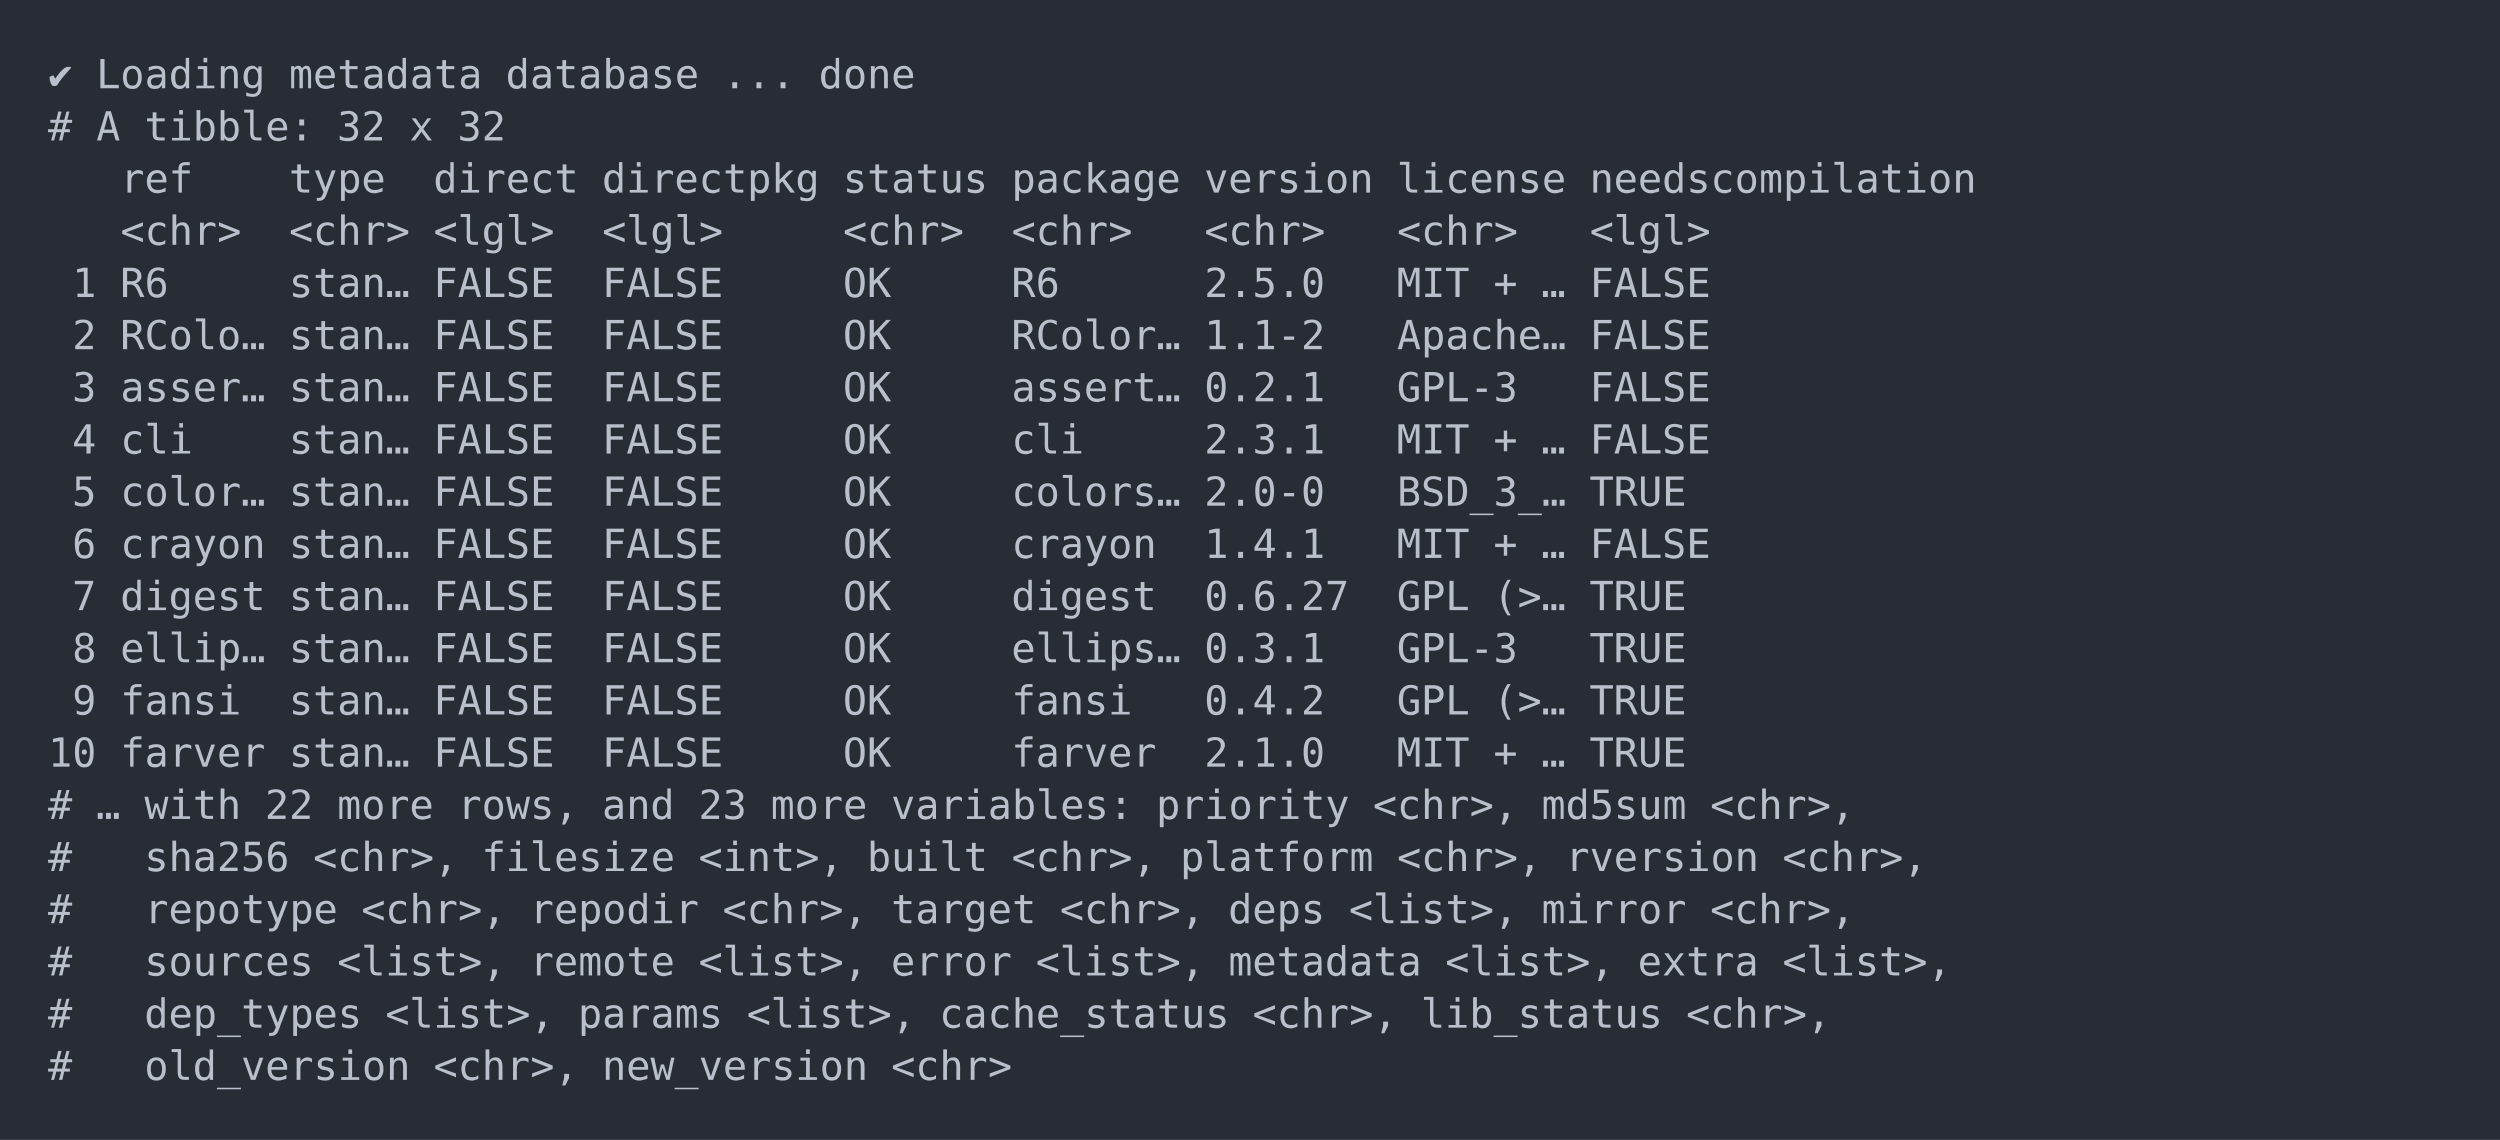
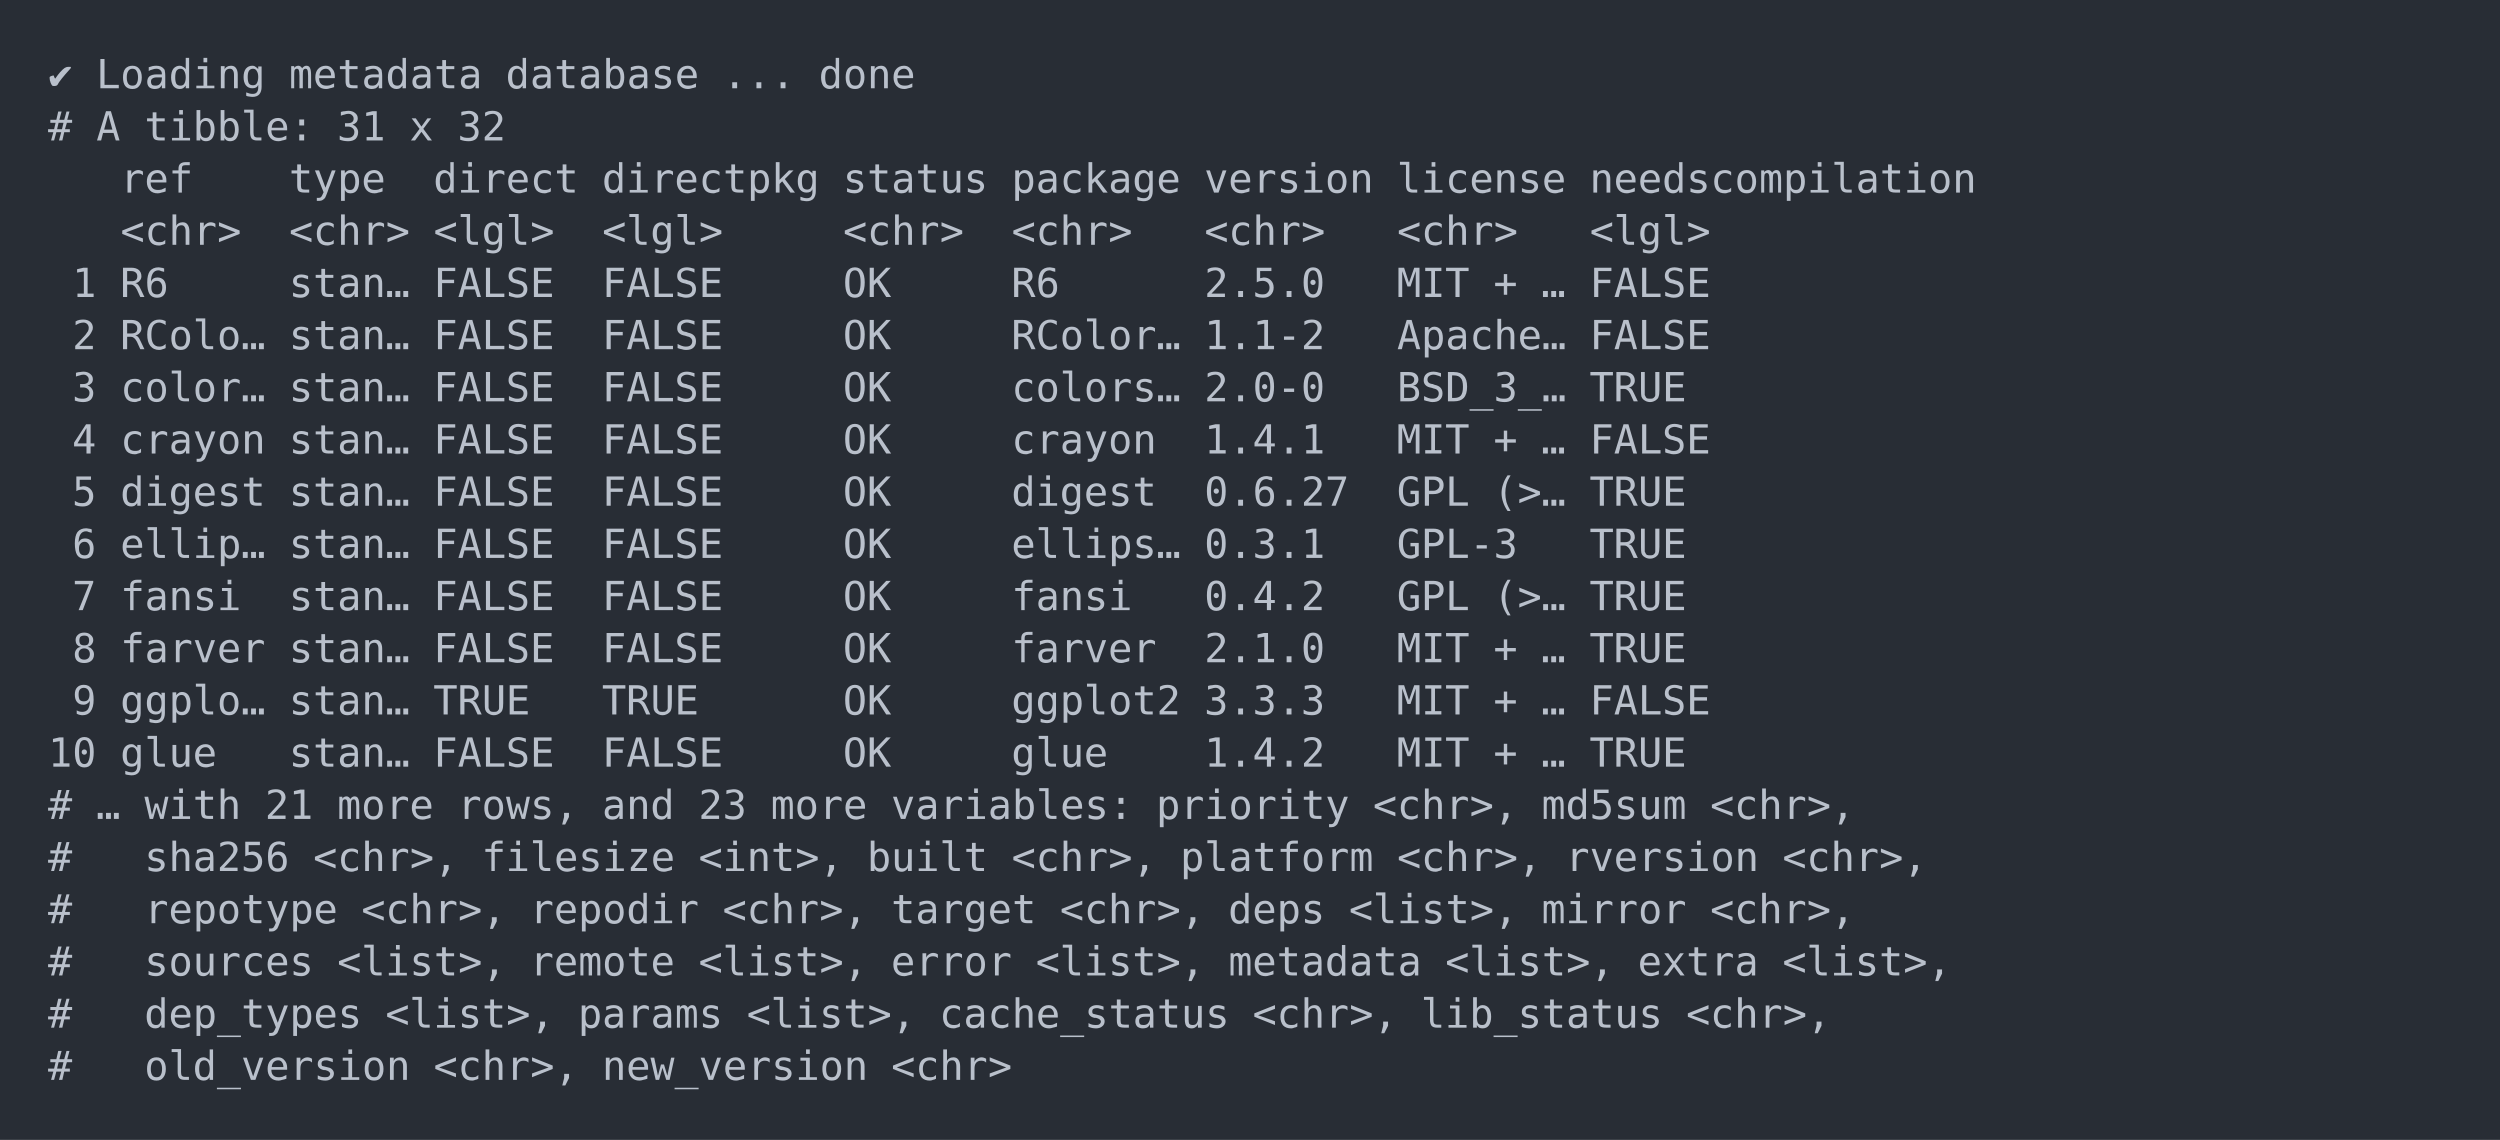
<svg xmlns="http://www.w3.org/2000/svg" xmlns:xlink="http://www.w3.org/1999/xlink" width="1040" height="474.2">
  <rect width="1040" height="474.2" rx="0" ry="0" class="a" />
  <svg height="434.2" viewBox="0 0 100 43.42" width="1000" x="20" y="20">
    <style>.a{fill:rgb(40,45,53)}.b{font-family:'Fira Code',Monaco,Consolas,Menlo,'Bitstream Vera Sans Mono','Powerline Symbols',monospace}.c{fill:transparent}.d{fill:rgb(185,192,203);white-space:pre}</style>
    <g font-family="'Fira Code',Monaco,Consolas,Menlo,'Bitstream Vera Sans Mono','Powerline Symbols',monospace" font-size="1.67" class="b">
      <defs>
        <symbol id="a">
          <rect height="21" width="100" x="0" y="0" class="c" />
        </symbol>
      </defs>
      <rect height="43.42" width="100" class="a" />
      <svg x="0" y="0" width="100">
        <svg x="0">
          <use xlink:href="#a" />
          <text x="0" y="1.67" class="d">✔</text>
          <text x="2.004" y="1.67" class="d">Loading</text>
          <text x="10.02" y="1.67" class="d">metadata</text>
          <text x="19.038" y="1.67" class="d">database</text>
          <text x="28.056" y="1.67" class="d">...</text>
          <text x="32.064" y="1.67" class="d">done</text>
          <text x="0" y="3.841" class="d">#</text>
          <text x="2.004" y="3.841" class="d">A</text>
          <text x="4.008" y="3.841" class="d">tibble:</text>
-           <text x="12.024" y="3.841" class="d">32</text>
+           <text x="12.024" y="3.841" class="d">31</text>
          <text x="15.03" y="3.841" class="d">x</text>
          <text x="17.034" y="3.841" class="d">32</text>
          <text x="3.006" y="6.012" class="d">ref</text>
          <text x="10.02" y="6.012" class="d">type</text>
          <text x="16.032" y="6.012" class="d">direct</text>
          <text x="23.046" y="6.012" class="d">directpkg</text>
          <text x="33.066" y="6.012" class="d">status</text>
          <text x="40.08" y="6.012" class="d">package</text>
          <text x="48.096" y="6.012" class="d">version</text>
          <text x="56.112" y="6.012" class="d">license</text>
          <text x="64.128" y="6.012" class="d">needscompilation</text>
          <text x="3.006" y="8.183" class="d">&lt;chr&gt;</text>
          <text x="10.02" y="8.183" class="d">&lt;chr&gt;</text>
          <text x="16.032" y="8.183" class="d">&lt;lgl&gt;</text>
          <text x="23.046" y="8.183" class="d">&lt;lgl&gt;</text>
          <text x="33.066" y="8.183" class="d">&lt;chr&gt;</text>
          <text x="40.08" y="8.183" class="d">&lt;chr&gt;</text>
          <text x="48.096" y="8.183" class="d">&lt;chr&gt;</text>
          <text x="56.112" y="8.183" class="d">&lt;chr&gt;</text>
          <text x="64.128" y="8.183" class="d">&lt;lgl&gt;</text>
          <text x="1.002" y="10.354" class="d">1</text>
          <text x="3.006" y="10.354" class="d">R6</text>
          <text x="10.02" y="10.354" class="d">stan…</text>
          <text x="16.032" y="10.354" class="d">FALSE</text>
          <text x="23.046" y="10.354" class="d">FALSE</text>
          <text x="33.066" y="10.354" class="d">OK</text>
          <text x="40.08" y="10.354" class="d">R6</text>
          <text x="48.096" y="10.354" class="d">2.5.0</text>
          <text x="56.112" y="10.354" class="d">MIT</text>
          <text x="60.12" y="10.354" class="d">+</text>
          <text x="62.124" y="10.354" class="d">…</text>
          <text x="64.128" y="10.354" class="d">FALSE</text>
          <text x="1.002" y="12.525" class="d">2</text>
          <text x="3.006" y="12.525" class="d">RColo…</text>
          <text x="10.02" y="12.525" class="d">stan…</text>
          <text x="16.032" y="12.525" class="d">FALSE</text>
          <text x="23.046" y="12.525" class="d">FALSE</text>
          <text x="33.066" y="12.525" class="d">OK</text>
          <text x="40.08" y="12.525" class="d">RColor…</text>
          <text x="48.096" y="12.525" class="d">1.1-2</text>
          <text x="56.112" y="12.525" class="d">Apache…</text>
          <text x="64.128" y="12.525" class="d">FALSE</text>
          <text x="1.002" y="14.696" class="d">3</text>
-           <text x="3.006" y="14.696" class="d">asser…</text>
+           <text x="3.006" y="14.696" class="d">color…</text>
          <text x="10.02" y="14.696" class="d">stan…</text>
          <text x="16.032" y="14.696" class="d">FALSE</text>
          <text x="23.046" y="14.696" class="d">FALSE</text>
          <text x="33.066" y="14.696" class="d">OK</text>
-           <text x="40.08" y="14.696" class="d">assert…</text>
-           <text x="48.096" y="14.696" class="d">0.2.1</text>
-           <text x="56.112" y="14.696" class="d">GPL-3</text>
-           <text x="64.128" y="14.696" class="d">FALSE</text>
+           <text x="40.08" y="14.696" class="d">colors…</text>
+           <text x="48.096" y="14.696" class="d">2.0-0</text>
+           <text x="56.112" y="14.696" class="d">BSD_3_…</text>
+           <text x="64.128" y="14.696" class="d">TRUE</text>
          <text x="1.002" y="16.867" class="d">4</text>
-           <text x="3.006" y="16.867" class="d">cli</text>
+           <text x="3.006" y="16.867" class="d">crayon</text>
          <text x="10.02" y="16.867" class="d">stan…</text>
          <text x="16.032" y="16.867" class="d">FALSE</text>
          <text x="23.046" y="16.867" class="d">FALSE</text>
          <text x="33.066" y="16.867" class="d">OK</text>
-           <text x="40.08" y="16.867" class="d">cli</text>
-           <text x="48.096" y="16.867" class="d">2.3.1</text>
+           <text x="40.08" y="16.867" class="d">crayon</text>
+           <text x="48.096" y="16.867" class="d">1.4.1</text>
          <text x="56.112" y="16.867" class="d">MIT</text>
          <text x="60.12" y="16.867" class="d">+</text>
          <text x="62.124" y="16.867" class="d">…</text>
          <text x="64.128" y="16.867" class="d">FALSE</text>
          <text x="1.002" y="19.038" class="d">5</text>
-           <text x="3.006" y="19.038" class="d">color…</text>
+           <text x="3.006" y="19.038" class="d">digest</text>
          <text x="10.02" y="19.038" class="d">stan…</text>
          <text x="16.032" y="19.038" class="d">FALSE</text>
          <text x="23.046" y="19.038" class="d">FALSE</text>
          <text x="33.066" y="19.038" class="d">OK</text>
-           <text x="40.08" y="19.038" class="d">colors…</text>
-           <text x="48.096" y="19.038" class="d">2.0-0</text>
-           <text x="56.112" y="19.038" class="d">BSD_3_…</text>
+           <text x="40.08" y="19.038" class="d">digest</text>
+           <text x="48.096" y="19.038" class="d">0.6.27</text>
+           <text x="56.112" y="19.038" class="d">GPL</text>
+           <text x="60.12" y="19.038" class="d">(&gt;…</text>
          <text x="64.128" y="19.038" class="d">TRUE</text>
          <text x="1.002" y="21.209" class="d">6</text>
-           <text x="3.006" y="21.209" class="d">crayon</text>
+           <text x="3.006" y="21.209" class="d">ellip…</text>
          <text x="10.02" y="21.209" class="d">stan…</text>
          <text x="16.032" y="21.209" class="d">FALSE</text>
          <text x="23.046" y="21.209" class="d">FALSE</text>
          <text x="33.066" y="21.209" class="d">OK</text>
-           <text x="40.08" y="21.209" class="d">crayon</text>
-           <text x="48.096" y="21.209" class="d">1.4.1</text>
-           <text x="56.112" y="21.209" class="d">MIT</text>
-           <text x="60.12" y="21.209" class="d">+</text>
-           <text x="62.124" y="21.209" class="d">…</text>
-           <text x="64.128" y="21.209" class="d">FALSE</text>
+           <text x="40.08" y="21.209" class="d">ellips…</text>
+           <text x="48.096" y="21.209" class="d">0.3.1</text>
+           <text x="56.112" y="21.209" class="d">GPL-3</text>
+           <text x="64.128" y="21.209" class="d">TRUE</text>
          <text x="1.002" y="23.38" class="d">7</text>
-           <text x="3.006" y="23.38" class="d">digest</text>
+           <text x="3.006" y="23.38" class="d">fansi</text>
          <text x="10.02" y="23.38" class="d">stan…</text>
          <text x="16.032" y="23.38" class="d">FALSE</text>
          <text x="23.046" y="23.38" class="d">FALSE</text>
          <text x="33.066" y="23.38" class="d">OK</text>
-           <text x="40.08" y="23.38" class="d">digest</text>
-           <text x="48.096" y="23.38" class="d">0.6.27</text>
+           <text x="40.08" y="23.38" class="d">fansi</text>
+           <text x="48.096" y="23.38" class="d">0.4.2</text>
          <text x="56.112" y="23.38" class="d">GPL</text>
          <text x="60.12" y="23.38" class="d">(&gt;…</text>
          <text x="64.128" y="23.38" class="d">TRUE</text>
          <text x="1.002" y="25.551" class="d">8</text>
-           <text x="3.006" y="25.551" class="d">ellip…</text>
+           <text x="3.006" y="25.551" class="d">farver</text>
          <text x="10.02" y="25.551" class="d">stan…</text>
          <text x="16.032" y="25.551" class="d">FALSE</text>
          <text x="23.046" y="25.551" class="d">FALSE</text>
          <text x="33.066" y="25.551" class="d">OK</text>
-           <text x="40.08" y="25.551" class="d">ellips…</text>
-           <text x="48.096" y="25.551" class="d">0.3.1</text>
-           <text x="56.112" y="25.551" class="d">GPL-3</text>
+           <text x="40.08" y="25.551" class="d">farver</text>
+           <text x="48.096" y="25.551" class="d">2.1.0</text>
+           <text x="56.112" y="25.551" class="d">MIT</text>
+           <text x="60.12" y="25.551" class="d">+</text>
+           <text x="62.124" y="25.551" class="d">…</text>
          <text x="64.128" y="25.551" class="d">TRUE</text>
          <text x="1.002" y="27.722" class="d">9</text>
-           <text x="3.006" y="27.722" class="d">fansi</text>
+           <text x="3.006" y="27.722" class="d">ggplo…</text>
          <text x="10.02" y="27.722" class="d">stan…</text>
-           <text x="16.032" y="27.722" class="d">FALSE</text>
-           <text x="23.046" y="27.722" class="d">FALSE</text>
+           <text x="16.032" y="27.722" class="d">TRUE</text>
+           <text x="23.046" y="27.722" class="d">TRUE</text>
          <text x="33.066" y="27.722" class="d">OK</text>
-           <text x="40.08" y="27.722" class="d">fansi</text>
-           <text x="48.096" y="27.722" class="d">0.4.2</text>
-           <text x="56.112" y="27.722" class="d">GPL</text>
-           <text x="60.12" y="27.722" class="d">(&gt;…</text>
-           <text x="64.128" y="27.722" class="d">TRUE</text>
+           <text x="40.08" y="27.722" class="d">ggplot2</text>
+           <text x="48.096" y="27.722" class="d">3.3.3</text>
+           <text x="56.112" y="27.722" class="d">MIT</text>
+           <text x="60.12" y="27.722" class="d">+</text>
+           <text x="62.124" y="27.722" class="d">…</text>
+           <text x="64.128" y="27.722" class="d">FALSE</text>
          <text x="0" y="29.893" class="d">10</text>
-           <text x="3.006" y="29.893" class="d">farver</text>
+           <text x="3.006" y="29.893" class="d">glue</text>
          <text x="10.02" y="29.893" class="d">stan…</text>
          <text x="16.032" y="29.893" class="d">FALSE</text>
          <text x="23.046" y="29.893" class="d">FALSE</text>
          <text x="33.066" y="29.893" class="d">OK</text>
-           <text x="40.08" y="29.893" class="d">farver</text>
-           <text x="48.096" y="29.893" class="d">2.1.0</text>
+           <text x="40.08" y="29.893" class="d">glue</text>
+           <text x="48.096" y="29.893" class="d">1.4.2</text>
          <text x="56.112" y="29.893" class="d">MIT</text>
          <text x="60.12" y="29.893" class="d">+</text>
          <text x="62.124" y="29.893" class="d">…</text>
          <text x="64.128" y="29.893" class="d">TRUE</text>
          <text x="0" y="32.064" class="d">#</text>
          <text x="2.004" y="32.064" class="d">…</text>
          <text x="4.008" y="32.064" class="d">with</text>
-           <text x="9.018" y="32.064" class="d">22</text>
+           <text x="9.018" y="32.064" class="d">21</text>
          <text x="12.024" y="32.064" class="d">more</text>
          <text x="17.034" y="32.064" class="d">rows,</text>
          <text x="23.046" y="32.064" class="d">and</text>
          <text x="27.054" y="32.064" class="d">23</text>
          <text x="30.06" y="32.064" class="d">more</text>
          <text x="35.07" y="32.064" class="d">variables:</text>
          <text x="46.092" y="32.064" class="d">priority</text>
          <text x="55.11" y="32.064" class="d">&lt;chr&gt;,</text>
          <text x="62.124" y="32.064" class="d">md5sum</text>
          <text x="69.138" y="32.064" class="d">&lt;chr&gt;,</text>
          <text x="0" y="34.235" class="d">#</text>
          <text x="4.008" y="34.235" class="d">sha256</text>
          <text x="11.022" y="34.235" class="d">&lt;chr&gt;,</text>
          <text x="18.036" y="34.235" class="d">filesize</text>
          <text x="27.054" y="34.235" class="d">&lt;int&gt;,</text>
          <text x="34.068" y="34.235" class="d">built</text>
          <text x="40.08" y="34.235" class="d">&lt;chr&gt;,</text>
          <text x="47.094" y="34.235" class="d">platform</text>
          <text x="56.112" y="34.235" class="d">&lt;chr&gt;,</text>
          <text x="63.126" y="34.235" class="d">rversion</text>
          <text x="72.144" y="34.235" class="d">&lt;chr&gt;,</text>
          <text x="0" y="36.406" class="d">#</text>
          <text x="4.008" y="36.406" class="d">repotype</text>
          <text x="13.026" y="36.406" class="d">&lt;chr&gt;,</text>
          <text x="20.04" y="36.406" class="d">repodir</text>
          <text x="28.056" y="36.406" class="d">&lt;chr&gt;,</text>
          <text x="35.07" y="36.406" class="d">target</text>
          <text x="42.084" y="36.406" class="d">&lt;chr&gt;,</text>
          <text x="49.098" y="36.406" class="d">deps</text>
          <text x="54.108" y="36.406" class="d">&lt;list&gt;,</text>
          <text x="62.124" y="36.406" class="d">mirror</text>
          <text x="69.138" y="36.406" class="d">&lt;chr&gt;,</text>
          <text x="0" y="38.577" class="d">#</text>
          <text x="4.008" y="38.577" class="d">sources</text>
          <text x="12.024" y="38.577" class="d">&lt;list&gt;,</text>
          <text x="20.04" y="38.577" class="d">remote</text>
          <text x="27.054" y="38.577" class="d">&lt;list&gt;,</text>
          <text x="35.07" y="38.577" class="d">error</text>
          <text x="41.082" y="38.577" class="d">&lt;list&gt;,</text>
          <text x="49.098" y="38.577" class="d">metadata</text>
          <text x="58.116" y="38.577" class="d">&lt;list&gt;,</text>
          <text x="66.132" y="38.577" class="d">extra</text>
          <text x="72.144" y="38.577" class="d">&lt;list&gt;,</text>
          <text x="0" y="40.748" class="d">#</text>
          <text x="4.008" y="40.748" class="d">dep_types</text>
          <text x="14.028" y="40.748" class="d">&lt;list&gt;,</text>
          <text x="22.044" y="40.748" class="d">params</text>
          <text x="29.058" y="40.748" class="d">&lt;list&gt;,</text>
          <text x="37.074" y="40.748" class="d">cache_status</text>
          <text x="50.1" y="40.748" class="d">&lt;chr&gt;,</text>
          <text x="57.114" y="40.748" class="d">lib_status</text>
          <text x="68.136" y="40.748" class="d">&lt;chr&gt;,</text>
          <text x="0" y="42.919" class="d">#</text>
          <text x="4.008" y="42.919" class="d">old_version</text>
          <text x="16.032" y="42.919" class="d">&lt;chr&gt;,</text>
          <text x="23.046" y="42.919" class="d">new_version</text>
          <text x="35.07" y="42.919" class="d">&lt;chr&gt;</text>
        </svg>
      </svg>
    </g>
  </svg>
</svg>
